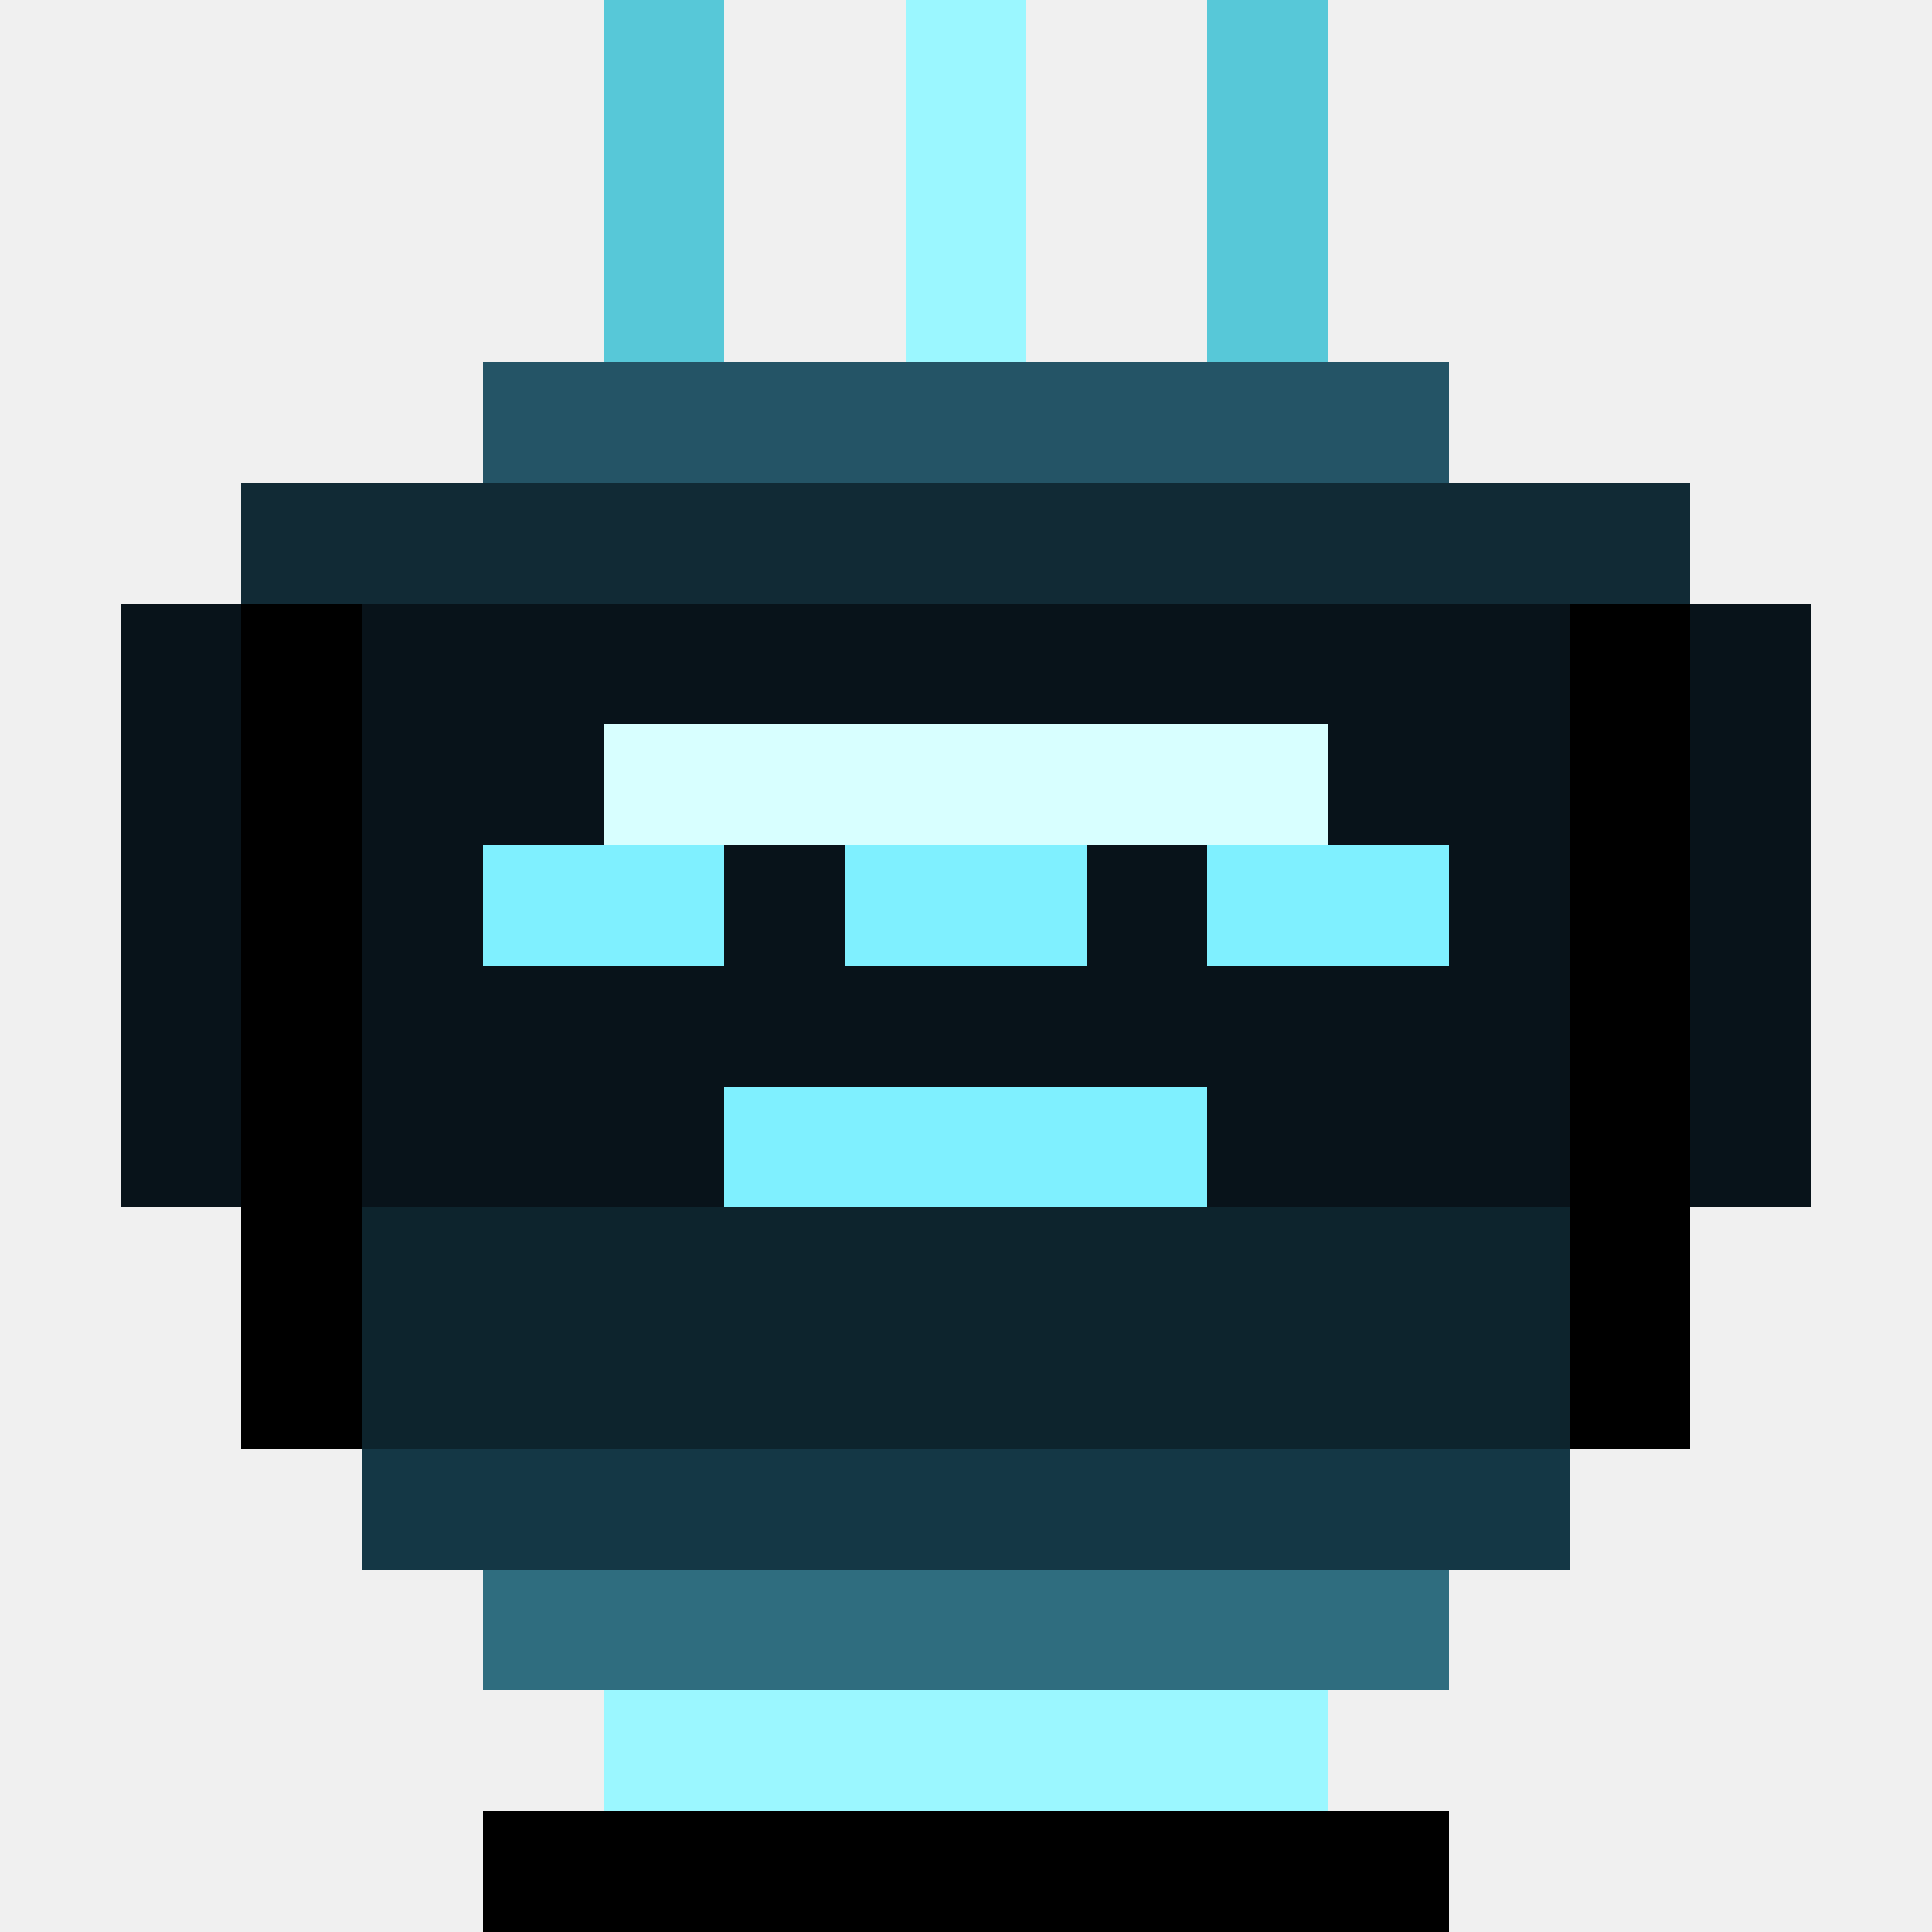
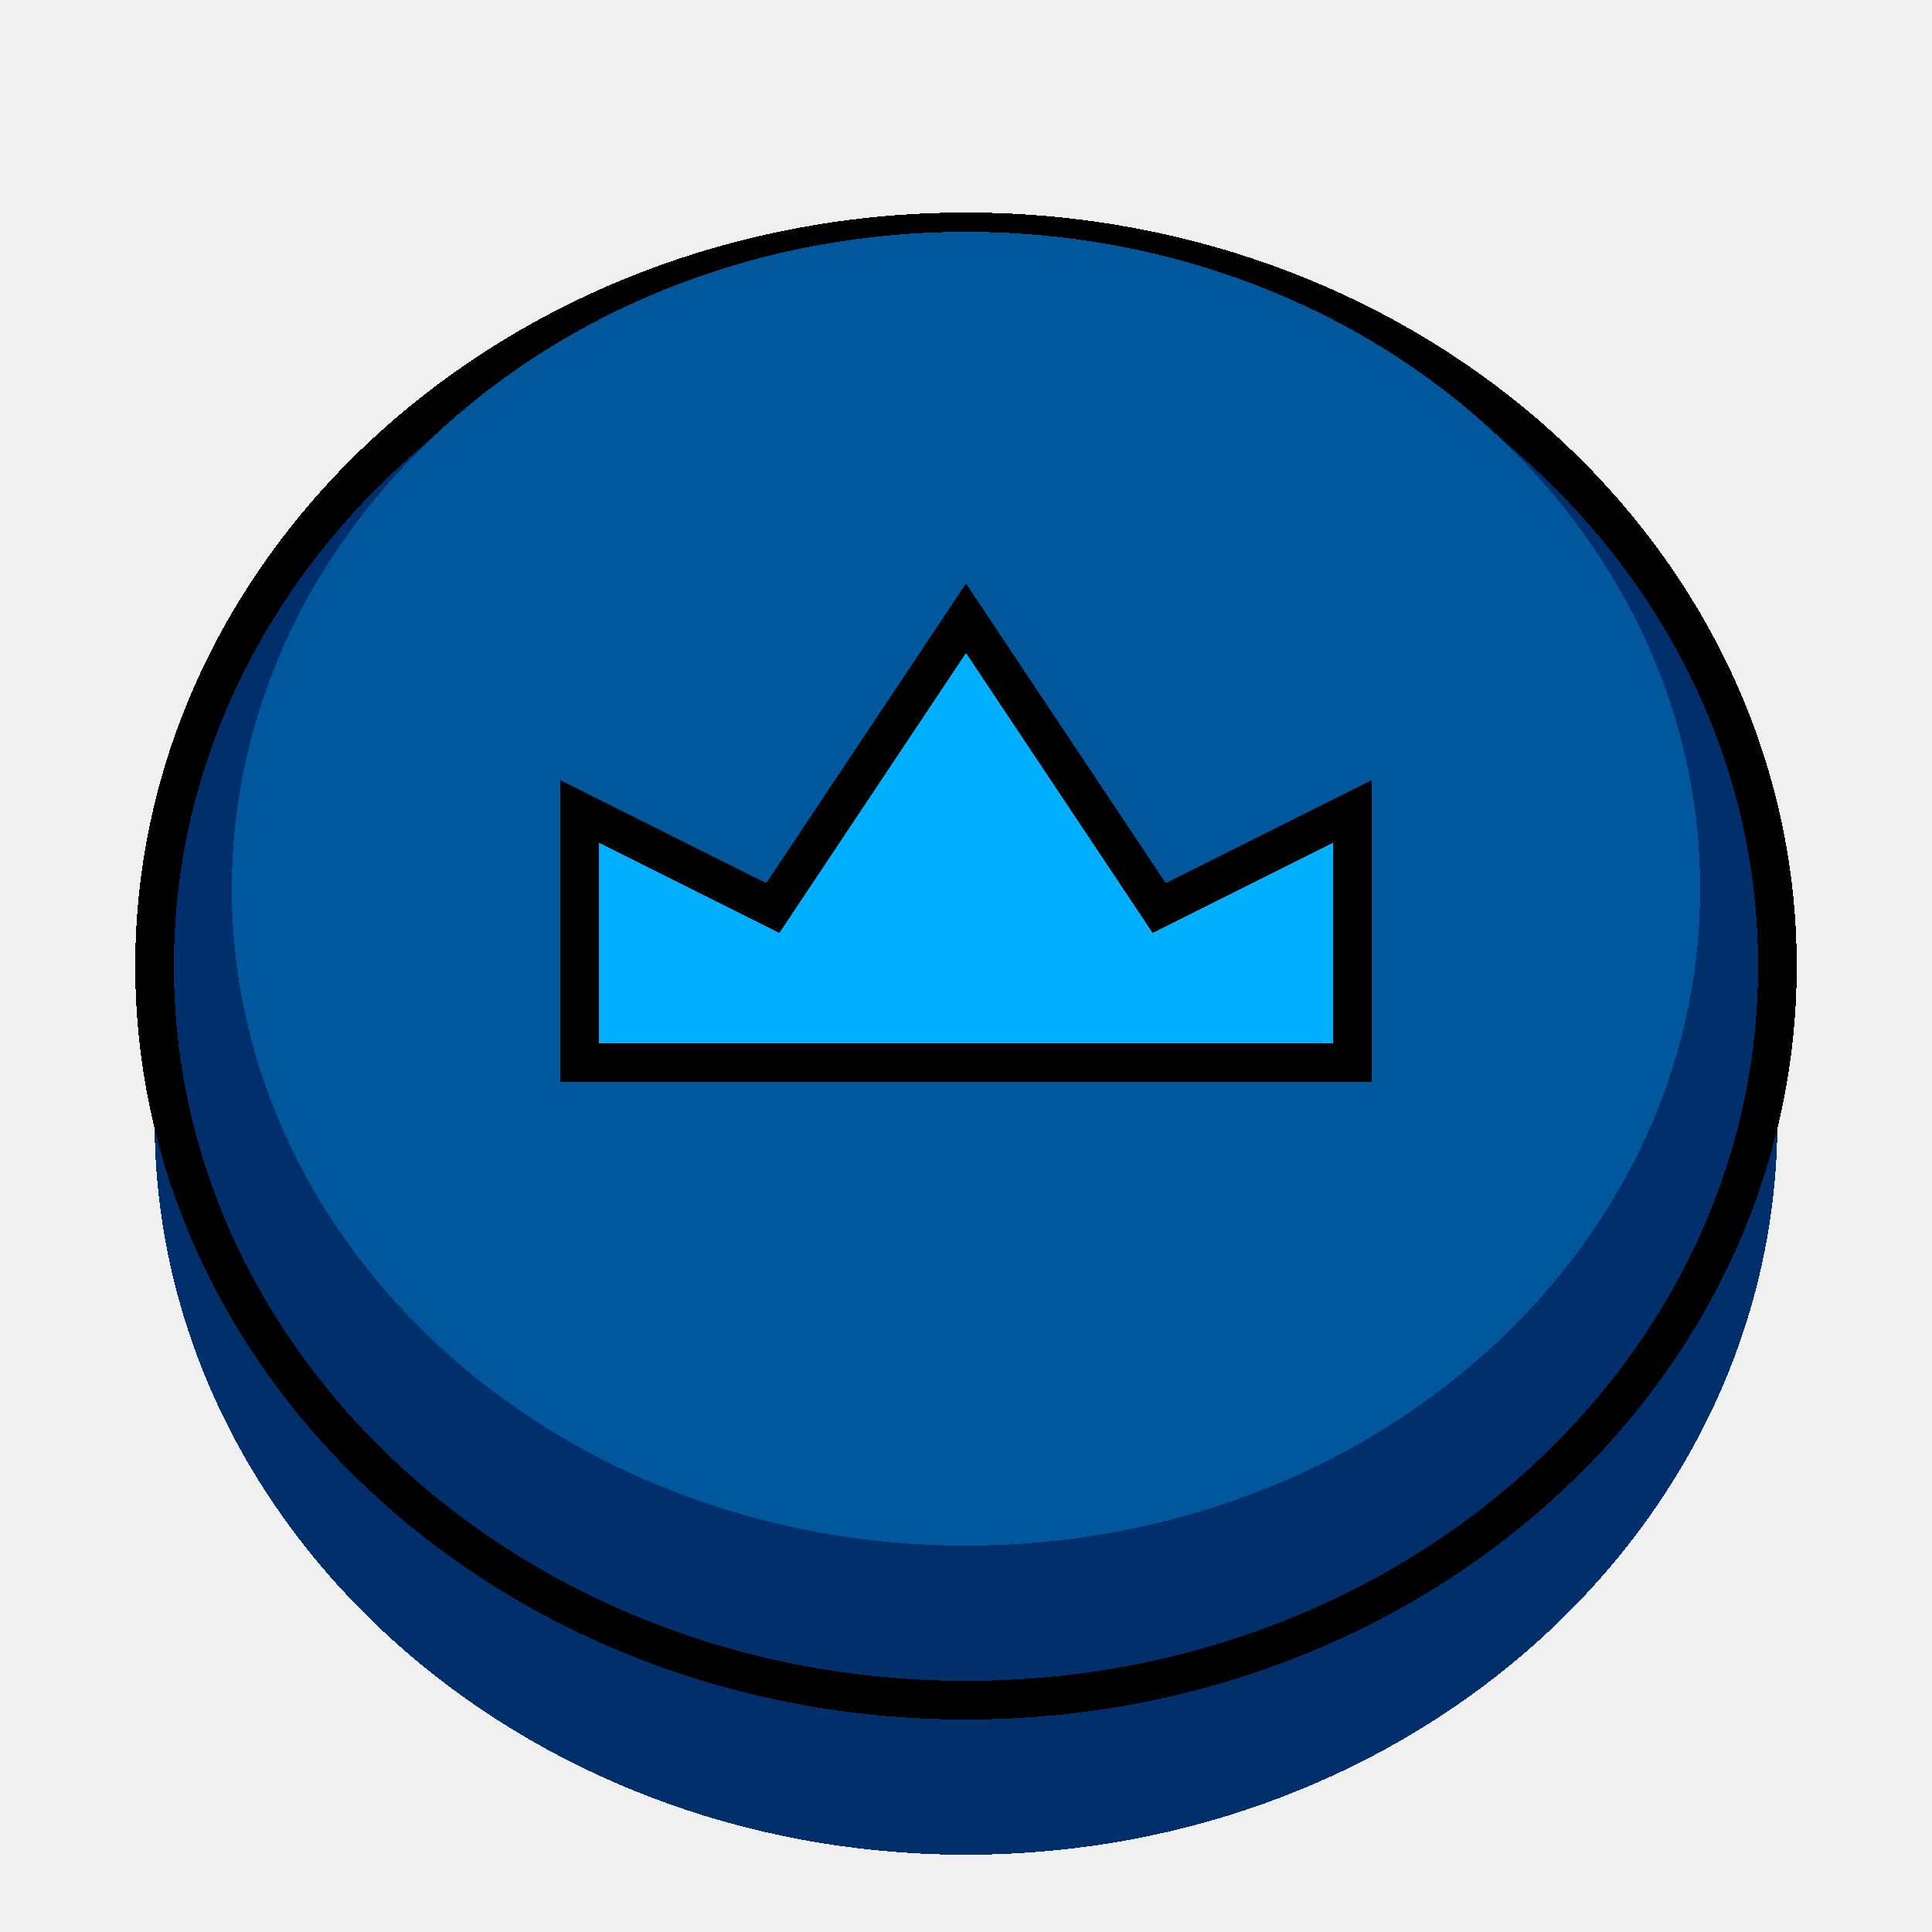
- <svg xmlns="http://www.w3.org/2000/svg" viewBox="0 0 32 32" shape-rendering="crispEdges">
-   <rect width="32" height="32" fill="none" />
-   <rect x="10" y="0" width="2" height="6" fill="#57c8d8" />
-   <rect x="15" y="0" width="2" height="6" fill="#9bf7ff" />
-   <rect x="20" y="0" width="2" height="6" fill="#57c8d8" />
-   <rect x="8" y="6" width="16" height="2" fill="#245466" />
-   <rect x="4" y="8" width="24" height="2" fill="#112a35" />
-   <rect x="2" y="10" width="28" height="10" fill="#08131a" />
-   <rect x="4" y="20" width="24" height="4" fill="#0d242d" />
-   <rect x="6" y="24" width="20" height="2" fill="#143745" />
-   <rect x="8" y="26" width="16" height="2" fill="#2f6d7f" />
-   <rect x="10" y="28" width="12" height="2" fill="#9bf7ff" />
-   <rect x="10" y="12" width="12" height="2" fill="#d8ffff" />
-   <rect x="8" y="14" width="4" height="2" fill="#7ff0ff" />
-   <rect x="14" y="14" width="4" height="2" fill="#7ff0ff" />
-   <rect x="20" y="14" width="4" height="2" fill="#7ff0ff" />
-   <rect x="12" y="18" width="8" height="2" fill="#7ff0ff" />
-   <rect x="8" y="30" width="16" height="2" fill="#000000" />
-   <rect x="4" y="10" width="2" height="14" fill="#000000" />
-   <rect x="26" y="10" width="2" height="14" fill="#000000" />
+ <svg xmlns="http://www.w3.org/2000/svg" width="100" height="100" viewBox="0 0 100 100" shape-rendering="crispEdges">
+   <ellipse cx="50" cy="58" rx="42" ry="38" fill="#001021" />
+   <path d="M8 50 A42 38 0 0 0 92 50 L92 58 A42 38 0 0 1 8 58 Z" fill="#002F6C" />
+   <ellipse cx="50" cy="50" rx="42" ry="38" fill="#002F6C" stroke="#000" stroke-width="2" />
+   <ellipse cx="50" cy="46" rx="38" ry="34" fill="#01579B" />
+   <path d="M30 55 V42 L40 47 L50 32 L60 47 L70 42 V55 Z" fill="#00B0FF" stroke="#000" stroke-width="2" />
+   <circle cx="50" cy="32" rx="2" ry="2" fill="white" />
</svg>
